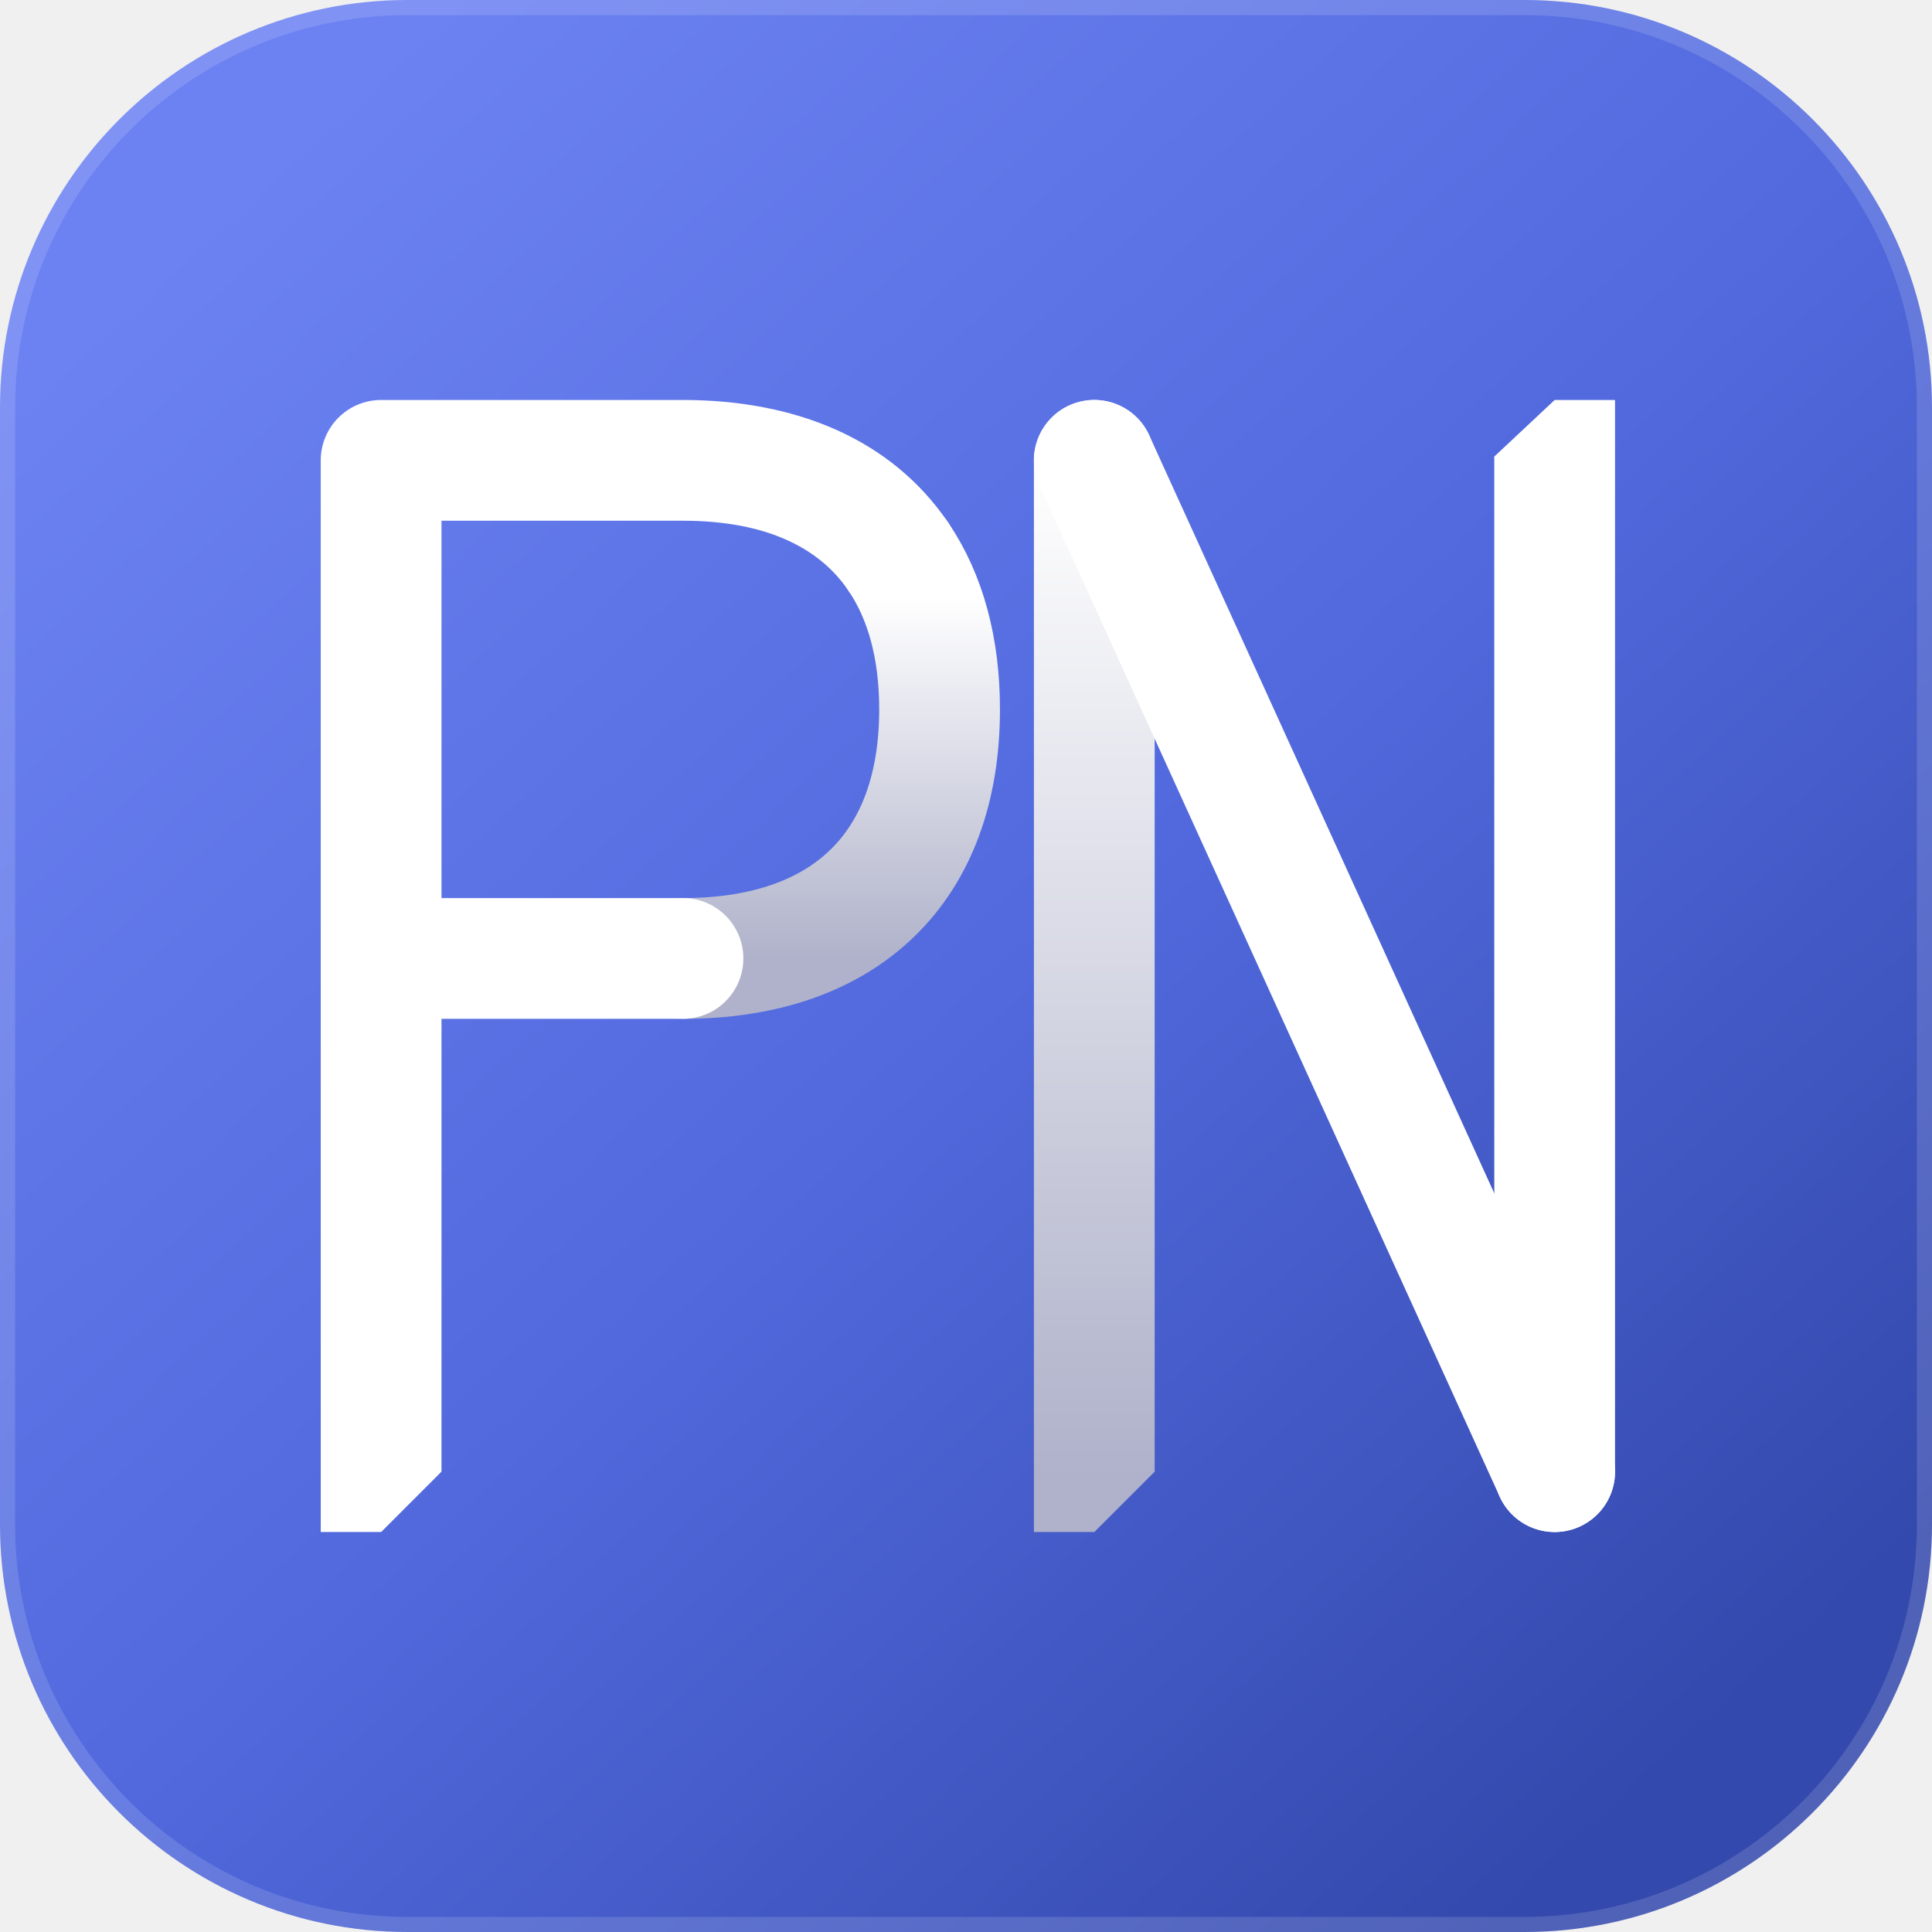
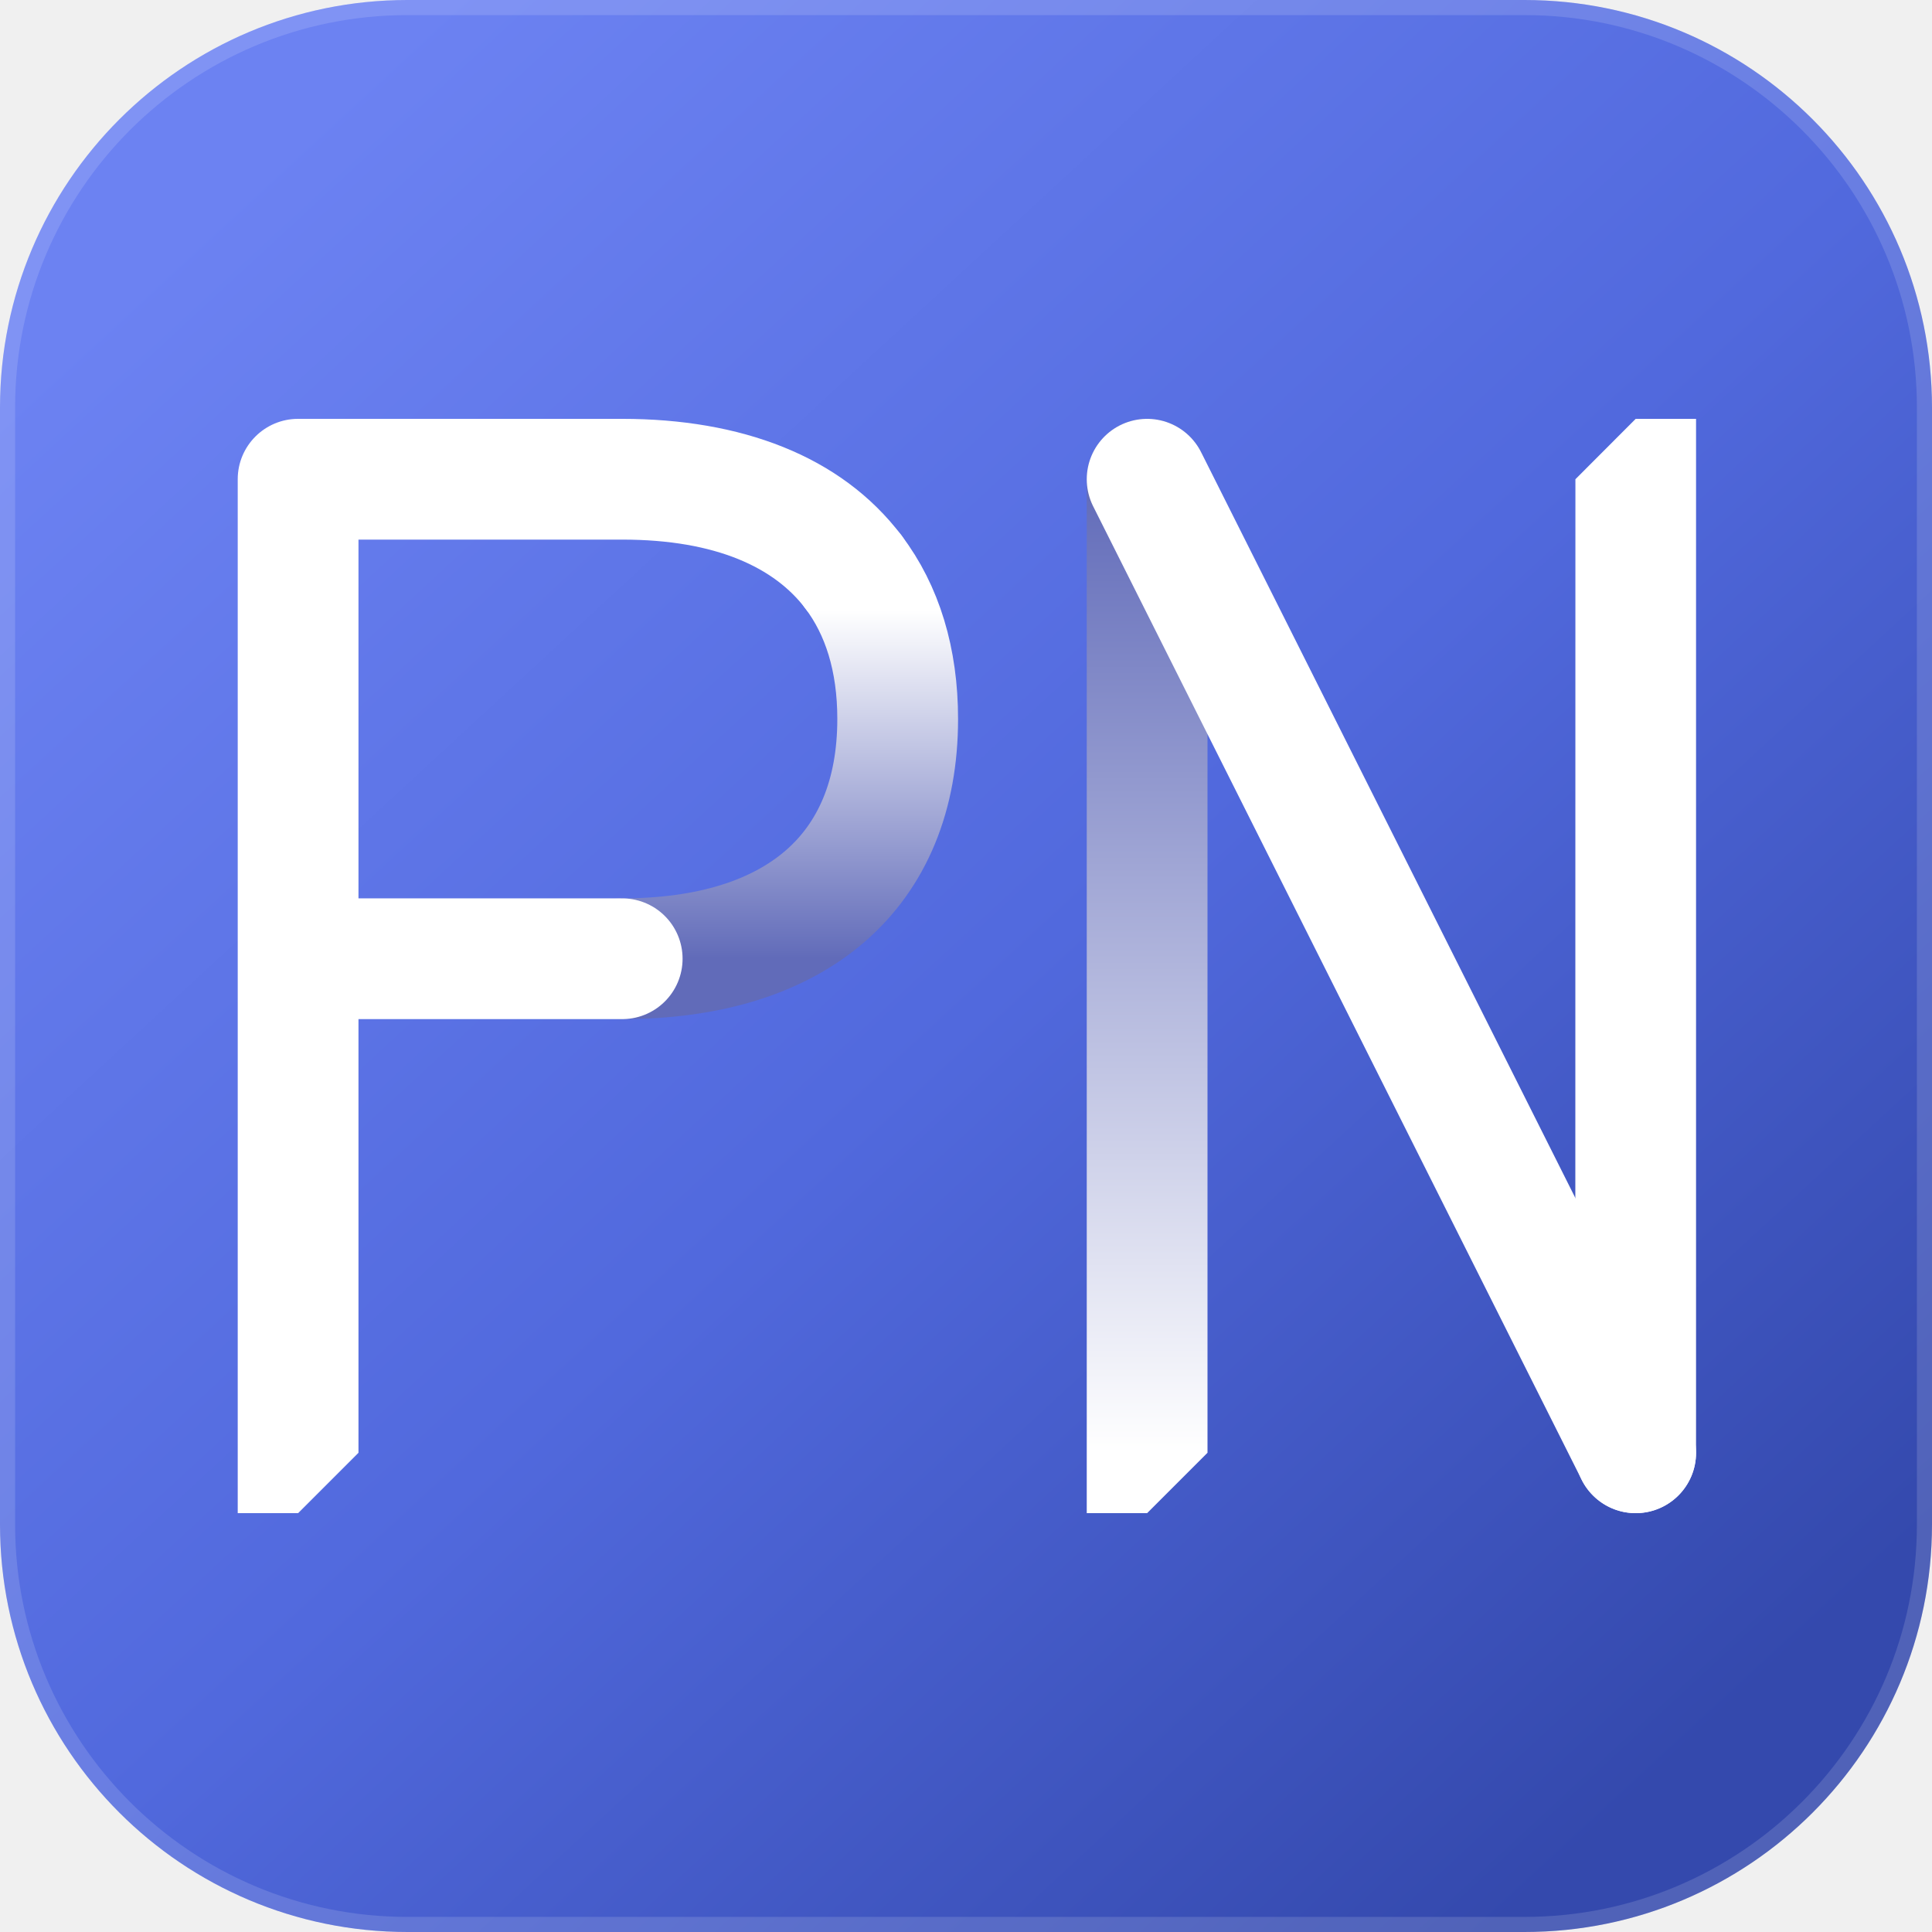
<svg xmlns="http://www.w3.org/2000/svg" width="512" height="512" viewBox="0 0 512 512" fill="none">
-   <g clip-path="url(#clip0_20_20)">
-     <path d="M404 0H108C48.353 0 0 48.353 0 108V404C0 463.647 48.353 512 108 512H404C463.647 512 512 463.647 512 404V108C512 48.353 463.647 0 404 0Z" fill="url(#paint0_linear_20_20)" />
+   <g clip-path="url(#clip0_22_25)">
+     <path d="M404 0H108C48.353 0 0 48.353 0 108V404C0 463.647 48.353 512 108 512H404C463.647 512 512 463.647 512 404V108C512 48.353 463.647 0 404 0Z" fill="url(#paint0_linear_22_25)" />
    <path d="M404 2H108C49.458 2 2 49.458 2 108V404C2 462.542 49.458 510 108 510H404C462.542 510 510 462.542 510 404V108C510 49.458 462.542 2 404 2Z" stroke="white" stroke-opacity="0.14" stroke-width="4" />
-     <path d="M274 122C274 113.163 281.163 106 290 106C298.837 106 306 113.163 306 122V390L290 406H274V122Z" fill="url(#paint1_linear_20_20)" />
-     <path d="M396 390L396 121L412 106H428V390C428 398.837 420.837 406 412 406C403.163 406 396 398.837 396 390Z" fill="white" />
-     <path d="M283.371 107.437C291.413 103.777 300.901 107.329 304.563 115.371L426.562 383.371C430.223 391.413 426.671 400.901 418.629 404.562C410.587 408.223 401.099 404.671 397.438 396.629L275.438 128.629C271.777 120.586 275.329 111.099 283.371 107.437Z" fill="white" />
-     <path d="M85 122C85 113.163 92.163 106 101 106H181C210.92 106 236.255 116.374 251.291 138.51C256.256 145.819 254.356 155.77 247.046 160.735C239.736 165.7 229.785 163.8 224.82 156.49C217.38 145.538 203.615 138 181 138H117V390L101 406H85V122Z" fill="white" />
-     <path d="M238.056 147.5C245.214 158.039 249 171.657 249 188C249 230 224 254 181 254" stroke="url(#paint2_linear_20_20)" stroke-width="32" stroke-linecap="round" stroke-linejoin="round" />
-     <path d="M181 238C189.837 238 197 245.163 197 254C197 262.837 189.837 270 181 270H109C100.163 270 93 262.837 93 254C93 245.163 100.163 238 109 238H181Z" fill="white" />
+     <path d="M288 127C288 118.163 295.163 111 304 111C312.837 111 320 118.163 320 127V385L304 401H288V127Z" fill="url(#paint1_linear_22_25)" />
+     <path d="M417.471 385L417.5 127L433.471 111H449.471V385C449.471 393.837 442.308 401 433.471 401C424.635 401 417.471 393.837 417.471 385Z" fill="white" />
+     <path d="M304 127L433.471 385" stroke="white" stroke-width="32" stroke-linecap="round" stroke-linejoin="round" />
+     <path d="M63 127C63 118.163 70.163 111 79 111H164.89C196.101 111 222.779 120.606 238.9 141.887C244.236 148.93 242.852 158.966 235.809 164.302C228.765 169.638 218.728 168.254 213.393 161.21C205.384 150.638 190.081 143 164.89 143H95V385L79 401H63V127Z" fill="white" />
+     <path d="M226.147 151.548C233.832 161.694 237.897 174.804 237.897 190.537C237.897 230.97 211.056 254.075 164.89 254.075" stroke="url(#paint2_linear_22_25)" stroke-width="32" stroke-linecap="round" stroke-linejoin="round" />
+     <path d="M164.89 254.075H87.589" stroke="white" stroke-width="32" stroke-linecap="round" stroke-linejoin="round" />
  </g>
  <defs>
-     <linearGradient id="paint0_linear_20_20" x1="64" y1="48" x2="448" y2="464" gradientUnits="userSpaceOnUse">
+     <linearGradient id="paint0_linear_22_25" x1="64" y1="48" x2="448" y2="464" gradientUnits="userSpaceOnUse">
      <stop stop-color="#6C82F2" />
      <stop offset="0.52" stop-color="#5169DD" />
      <stop offset="1" stop-color="#3449AD" />
    </linearGradient>
-     <linearGradient id="paint1_linear_20_20" x1="290.5" y1="122" x2="290.5" y2="390" gradientUnits="userSpaceOnUse">
+     <linearGradient id="paint1_linear_22_25" x1="304.5" y1="127" x2="304.5" y2="385" gradientUnits="userSpaceOnUse">
+       <stop stop-color="#616BB9" />
+       <stop offset="1" stop-color="white" />
+     </linearGradient>
+     <linearGradient id="paint2_linear_22_25" x1="201.393" y1="161.657" x2="201.393" y2="254.075" gradientUnits="userSpaceOnUse">
      <stop stop-color="white" />
-       <stop offset="1" stop-color="#AFB2CA" />
+       <stop offset="1" stop-color="#616BB9" />
    </linearGradient>
-     <linearGradient id="paint2_linear_20_20" x1="215" y1="158" x2="215" y2="254" gradientUnits="userSpaceOnUse">
-       <stop stop-color="white" />
-       <stop offset="1" stop-color="#AFB2CA" />
-     </linearGradient>
-     <clipPath id="clip0_20_20">
+     <clipPath id="clip0_22_25">
      <rect width="512" height="512" fill="white" />
    </clipPath>
  </defs>
</svg>
